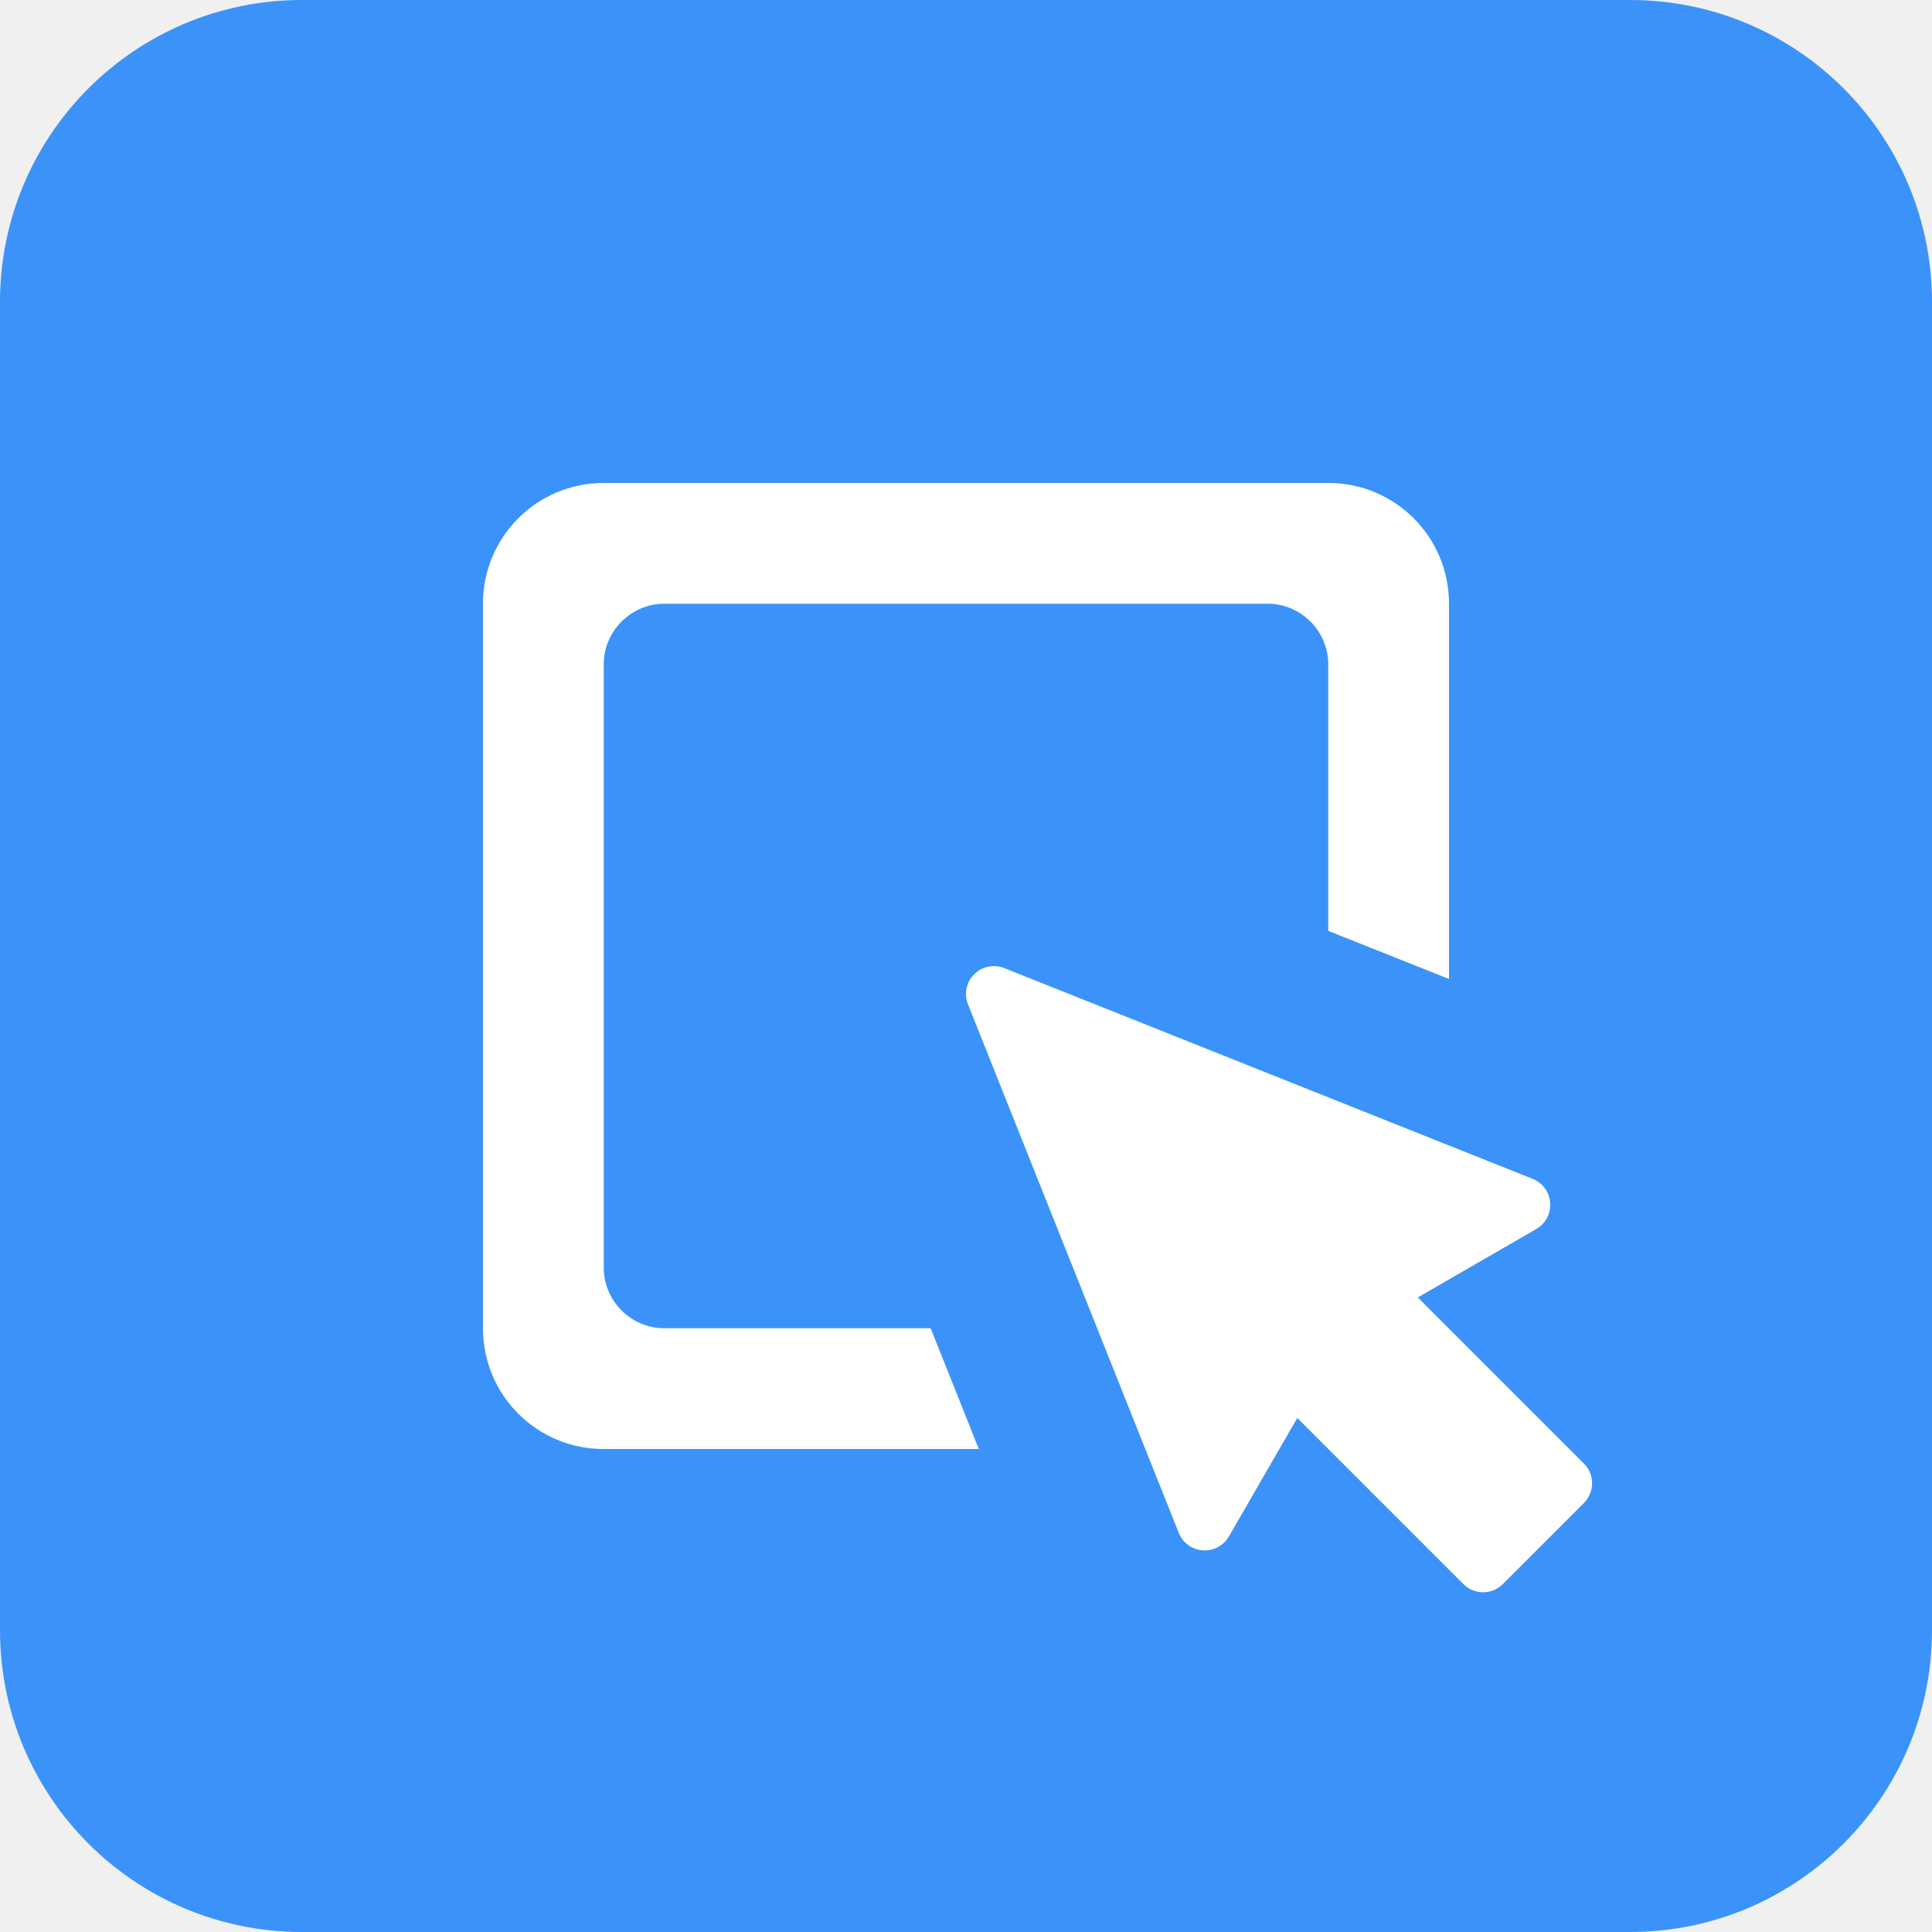
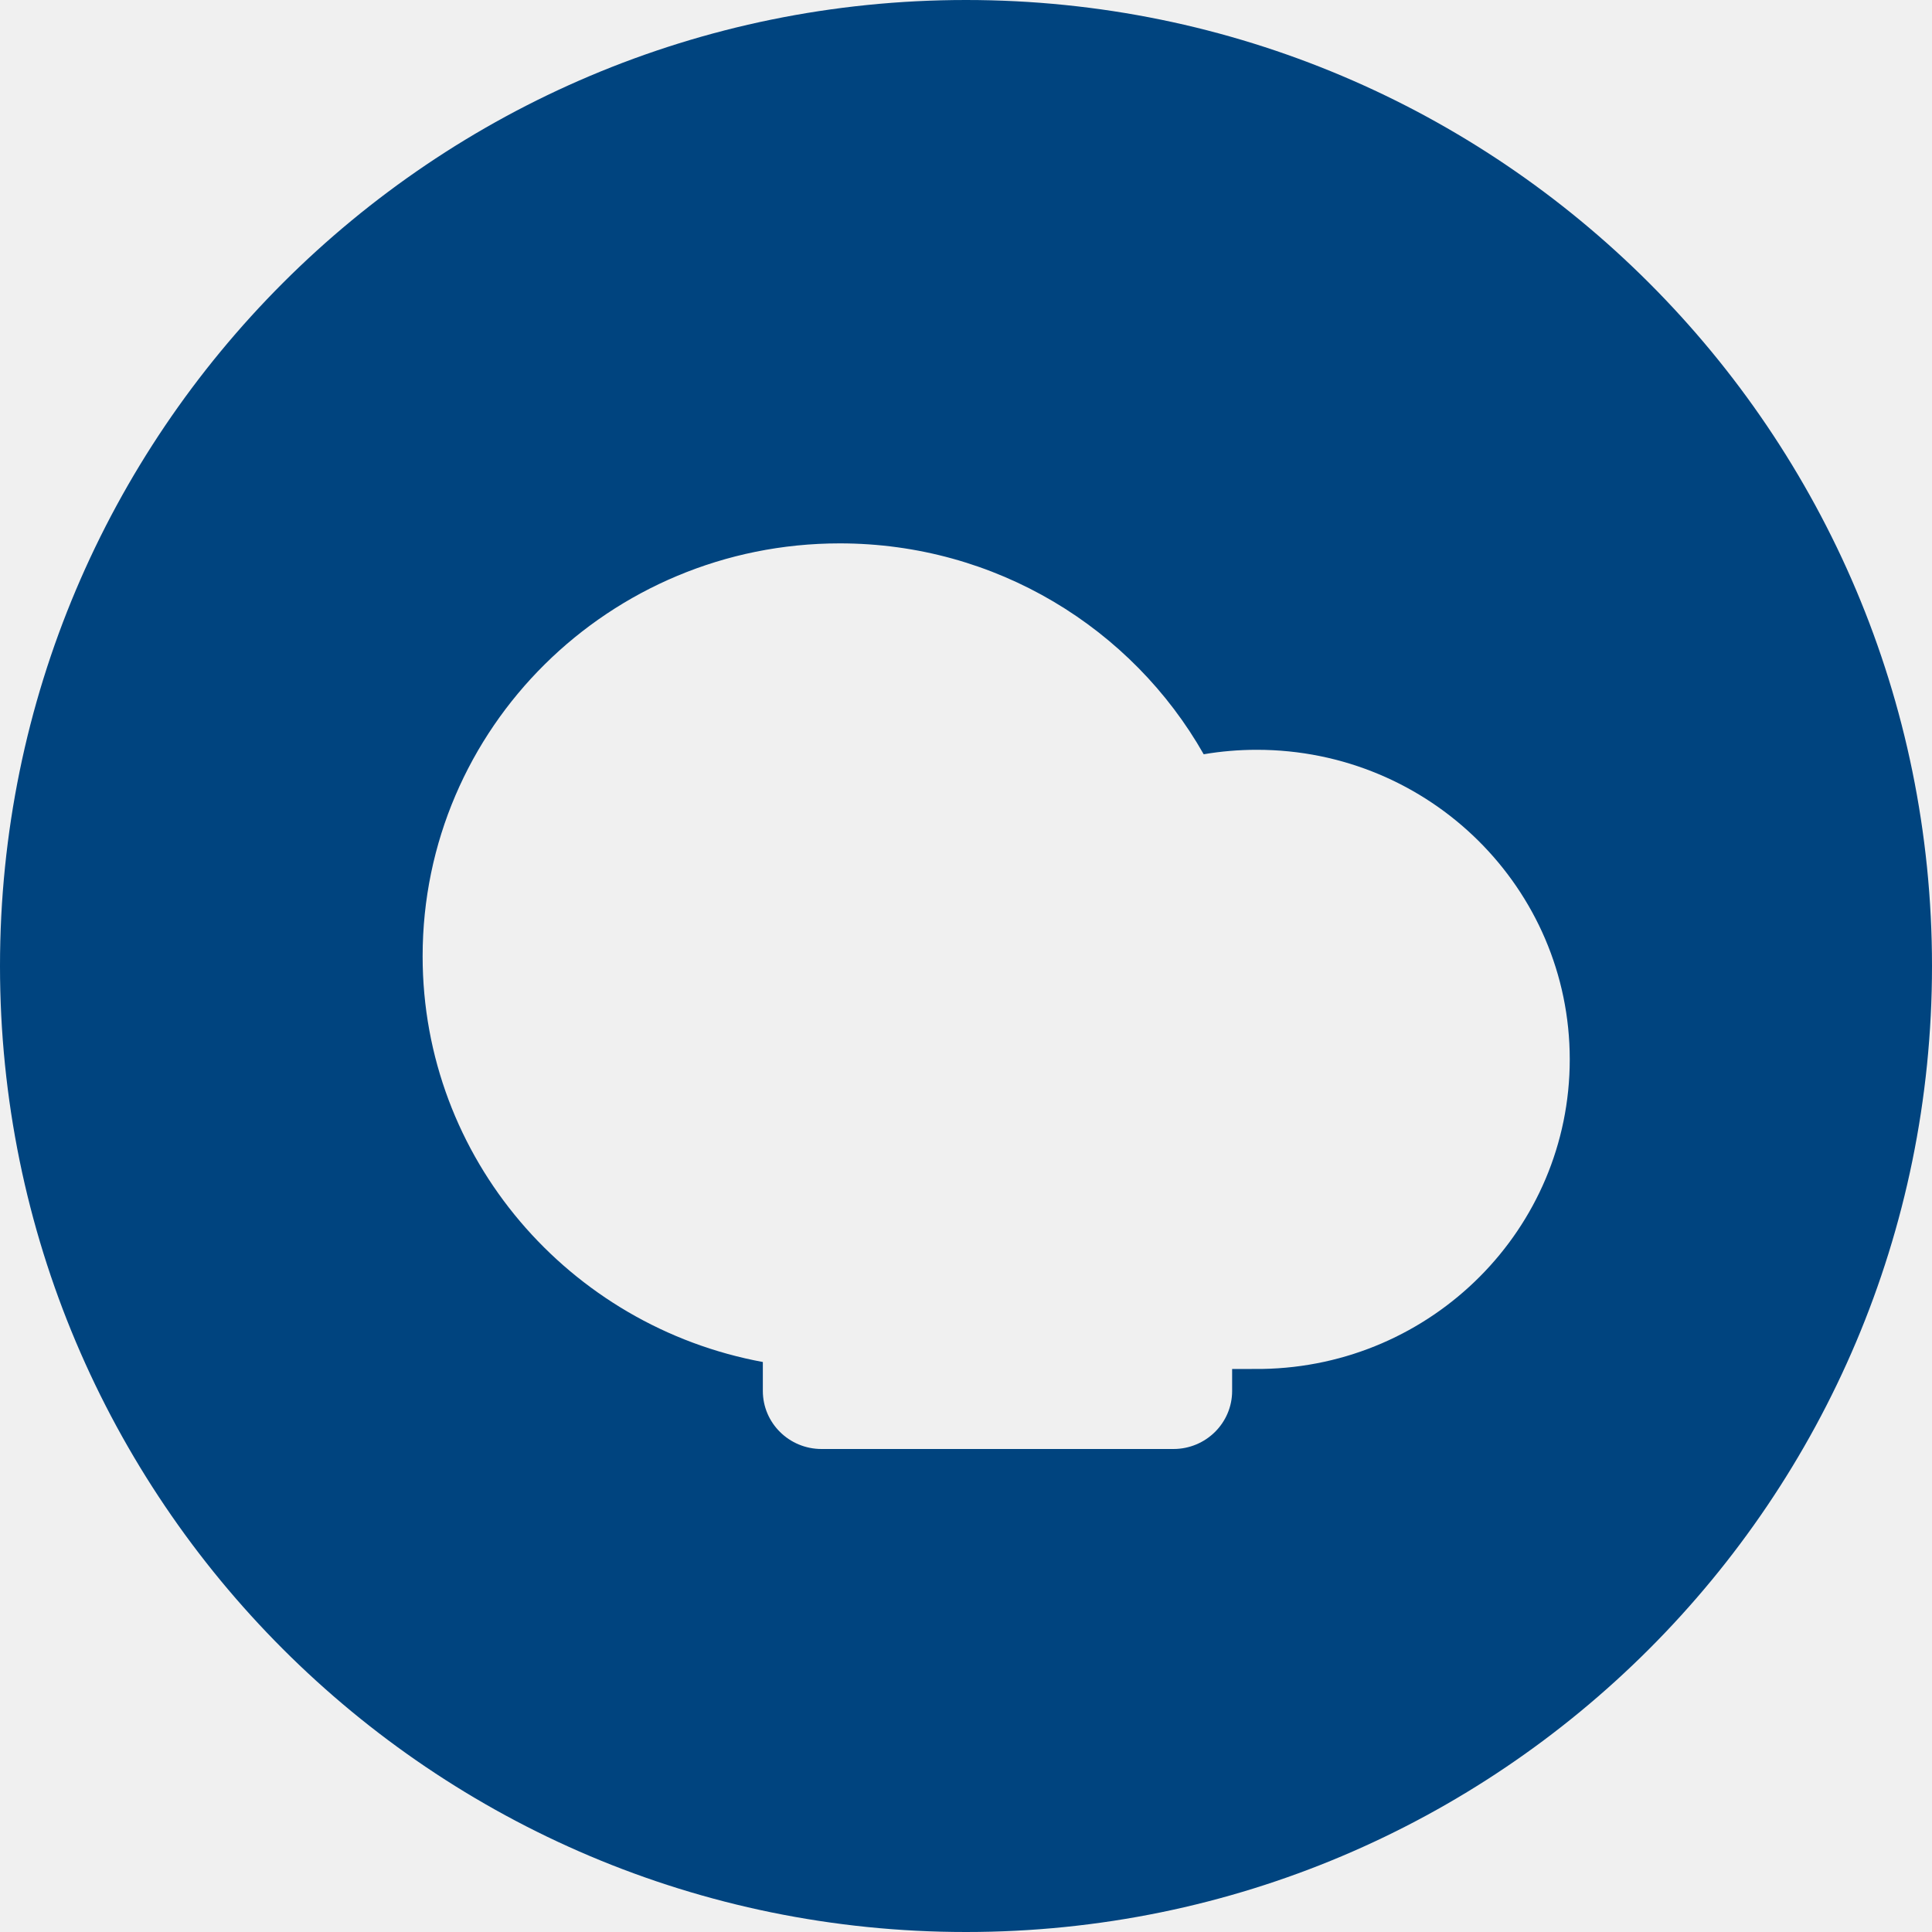
<svg xmlns="http://www.w3.org/2000/svg" width="32px" height="32px" viewBox="0 0 32 32" version="1.1">
-   <defs />
-   <g id="Page-1" stroke="none" stroke-width="1" fill="none" fill-rule="evenodd">
-     <g id="Misc">
-       <rect id="Rectangle" fill="#3B93F9" x="0" y="0" width="32" height="32" rx="5" />
-       <path d="M24,16.215 L24,9.994 C24,8.895 23.107,8 22.006,8 L9.994,8 C8.895,8 8,8.893 8,9.994 L8,22.006 C8,23.105 8.893,24 9.994,24 L16.212,24 L15.415,22 L11.002,22 C10.449,22 10,21.544 10,20.998 L10,11.002 C10,10.449 10.456,10 11.002,10 L20.998,10 C21.551,10 22,10.456 22,11.002 L22,15.418 L24,16.215 Z" id="Combined-Shape" fill="#FFFFFF" />
-       <path d="M26.235,24.241 L23.483,21.49 L25.446,20.356 C25.6,20.267 25.689,20.099 25.676,19.922 C25.663,19.746 25.551,19.592 25.386,19.526 L16.634,16.035 C16.462,15.966 16.266,16.007 16.135,16.137 C16.005,16.268 15.964,16.464 16.033,16.635 L19.524,25.389 C19.589,25.553 19.743,25.666 19.92,25.679 C20.097,25.692 20.265,25.602 20.354,25.449 L21.487,23.486 L24.238,26.237 C24.325,26.324 24.443,26.373 24.565,26.373 C24.688,26.373 24.805,26.324 24.892,26.237 L26.235,24.895 C26.415,24.714 26.415,24.421 26.235,24.241 Z" id="Shape" fill="#FFFFFF" fill-rule="nonzero" />
+   <g id="component:-featured-image" stroke="none" stroke-width="1" fill="none" fill-rule="evenodd">
+     <g id="wpb-default" transform="translate(0, 0)" fill="#00447F">
+       <path d="M16,0 C24.837,0 32,7.163 32,16 C32,24.837 24.837,32 16,32 C7.163,32 0,24.837 0,16 C0,7.163 7.163,0 16,0 Z M13.909,9 C10.093,9 7,12.061 7,15.838 C7,19.183 9.428,21.968 12.635,22.559 L12.635,23.038 C12.635,23.569 13.07,24 13.607,24 L19.436,24 C19.973,24 20.408,23.569 20.408,23.038 L20.408,22.675 L20.904,22.674 C23.726,22.629 26,20.351 26,17.547 C26,14.715 23.68,12.419 20.818,12.419 C20.518,12.419 20.223,12.444 19.937,12.493 C18.753,10.408 16.497,9 13.909,9 Z" id="Shape" />
    </g>
  </g>
</svg>
